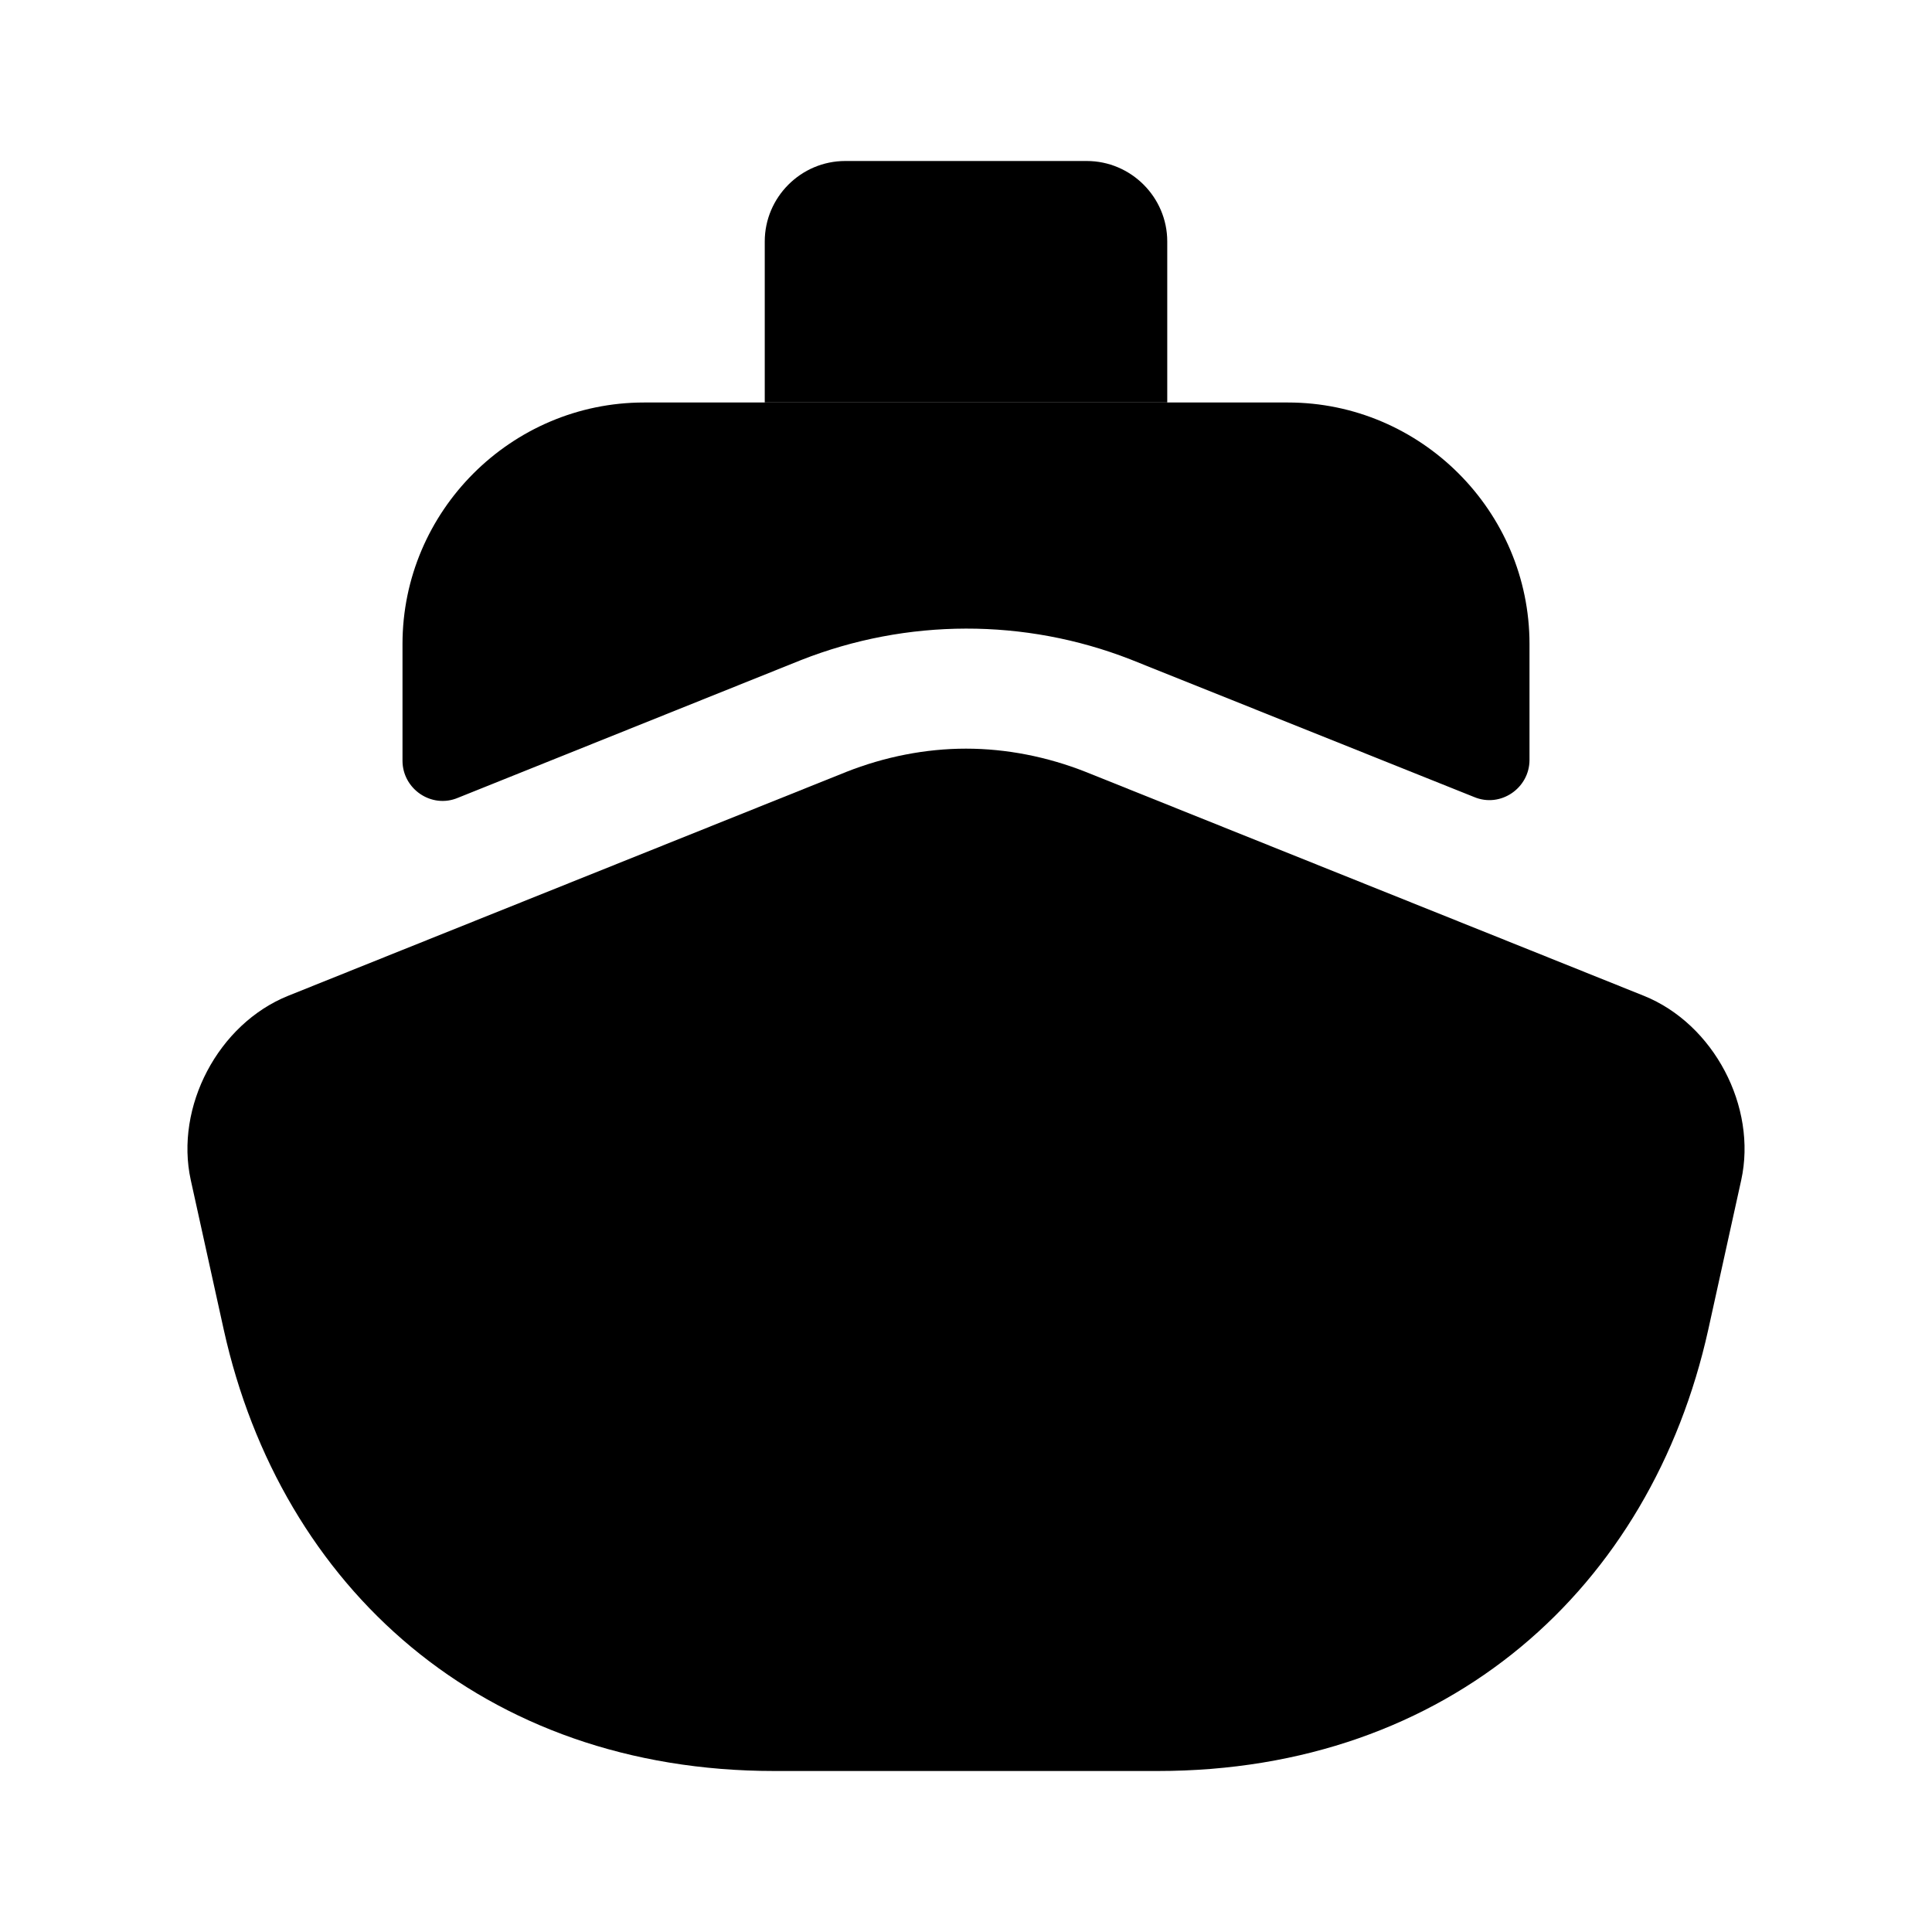
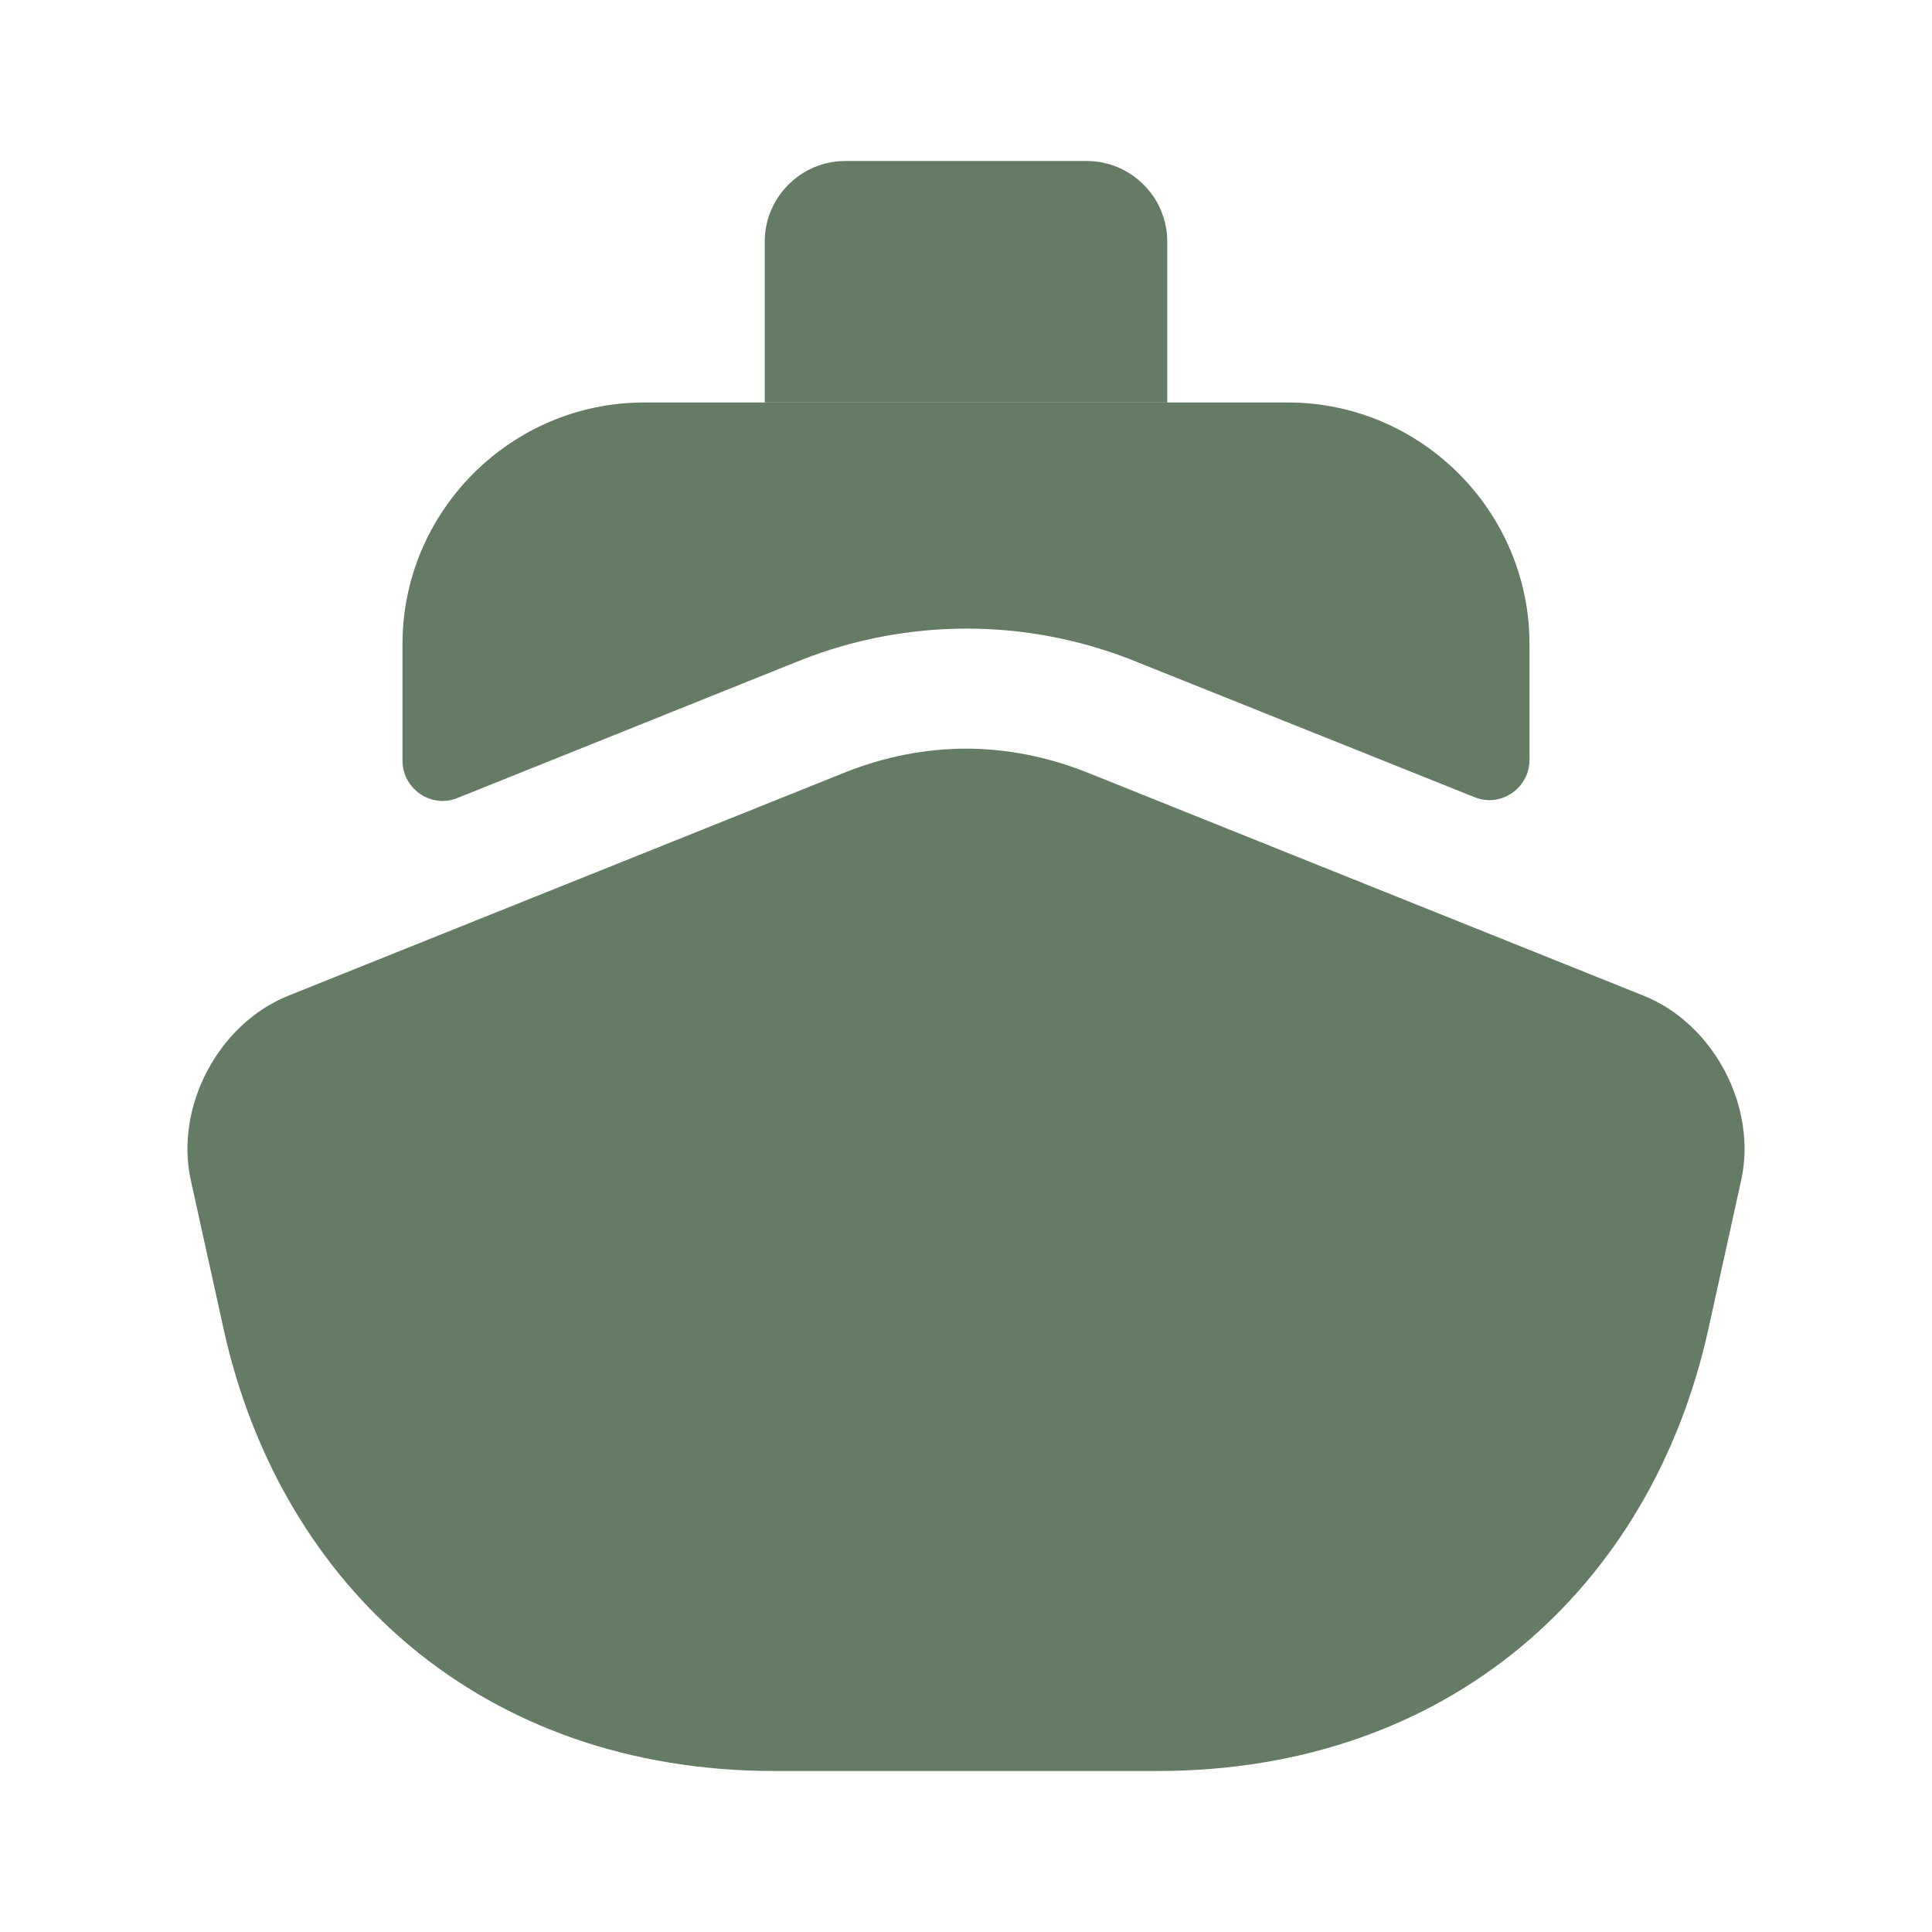
- <svg xmlns="http://www.w3.org/2000/svg" width="24" height="24" viewBox="0 0 24 24" currentcolor="none">
-   <path d="M21.63 14.66L21.22 16.52C20.51 19.72 18 22 14.38 22H9.62C6 22 3.49 19.72 2.78 16.52L2.37 14.66C2.17 13.75 2.71 12.72 3.58 12.37L5 11.8L10.51 9.59C10.99 9.4 11.5 9.3 12 9.3C12.5 9.3 13.01 9.4 13.49 9.59L19 11.8L20.42 12.37C21.29 12.72 21.83 13.75 21.63 14.66Z" currentcolor="#647B64" />
-   <path d="M19 8V9.44C19 9.79 18.64 10.04 18.31 9.9L14.04 8.19C12.73 7.68 11.27 7.68 9.95 8.2L5.69 9.91C5.36 10.05 5 9.8 5 9.45V8C5 6.35 6.35 5 8 5H16C17.65 5 19 6.35 19 8Z" currentcolor="#647B64" />
-   <path d="M14.5 5H9.5V3C9.5 2.45 9.95 2 10.5 2H13.5C14.05 2 14.5 2.45 14.5 3V5Z" currentcolor="#647B64" />
+ <svg xmlns="http://www.w3.org/2000/svg" width="24" height="24" viewBox="0 0 24 24" fill="none">
+   <path d="M21.63 14.66L21.22 16.52C20.51 19.72 18 22 14.38 22H9.62C6 22 3.49 19.72 2.78 16.52L2.37 14.66C2.17 13.75 2.71 12.72 3.58 12.37L5 11.8L10.51 9.59C10.99 9.4 11.5 9.3 12 9.3C12.5 9.3 13.01 9.4 13.49 9.59L19 11.8L20.42 12.37C21.29 12.72 21.83 13.75 21.63 14.66Z" fill="#647B64" />
+   <path d="M19 8V9.44C19 9.79 18.64 10.04 18.31 9.9L14.04 8.19C12.73 7.68 11.27 7.68 9.95 8.2L5.69 9.91C5.36 10.05 5 9.8 5 9.45V8C5 6.35 6.35 5 8 5H16C17.65 5 19 6.35 19 8Z" fill="#647B64" />
+   <path d="M14.5 5H9.5V3C9.5 2.45 9.95 2 10.5 2H13.5C14.05 2 14.5 2.45 14.5 3V5Z" fill="#647B64" />
</svg>
